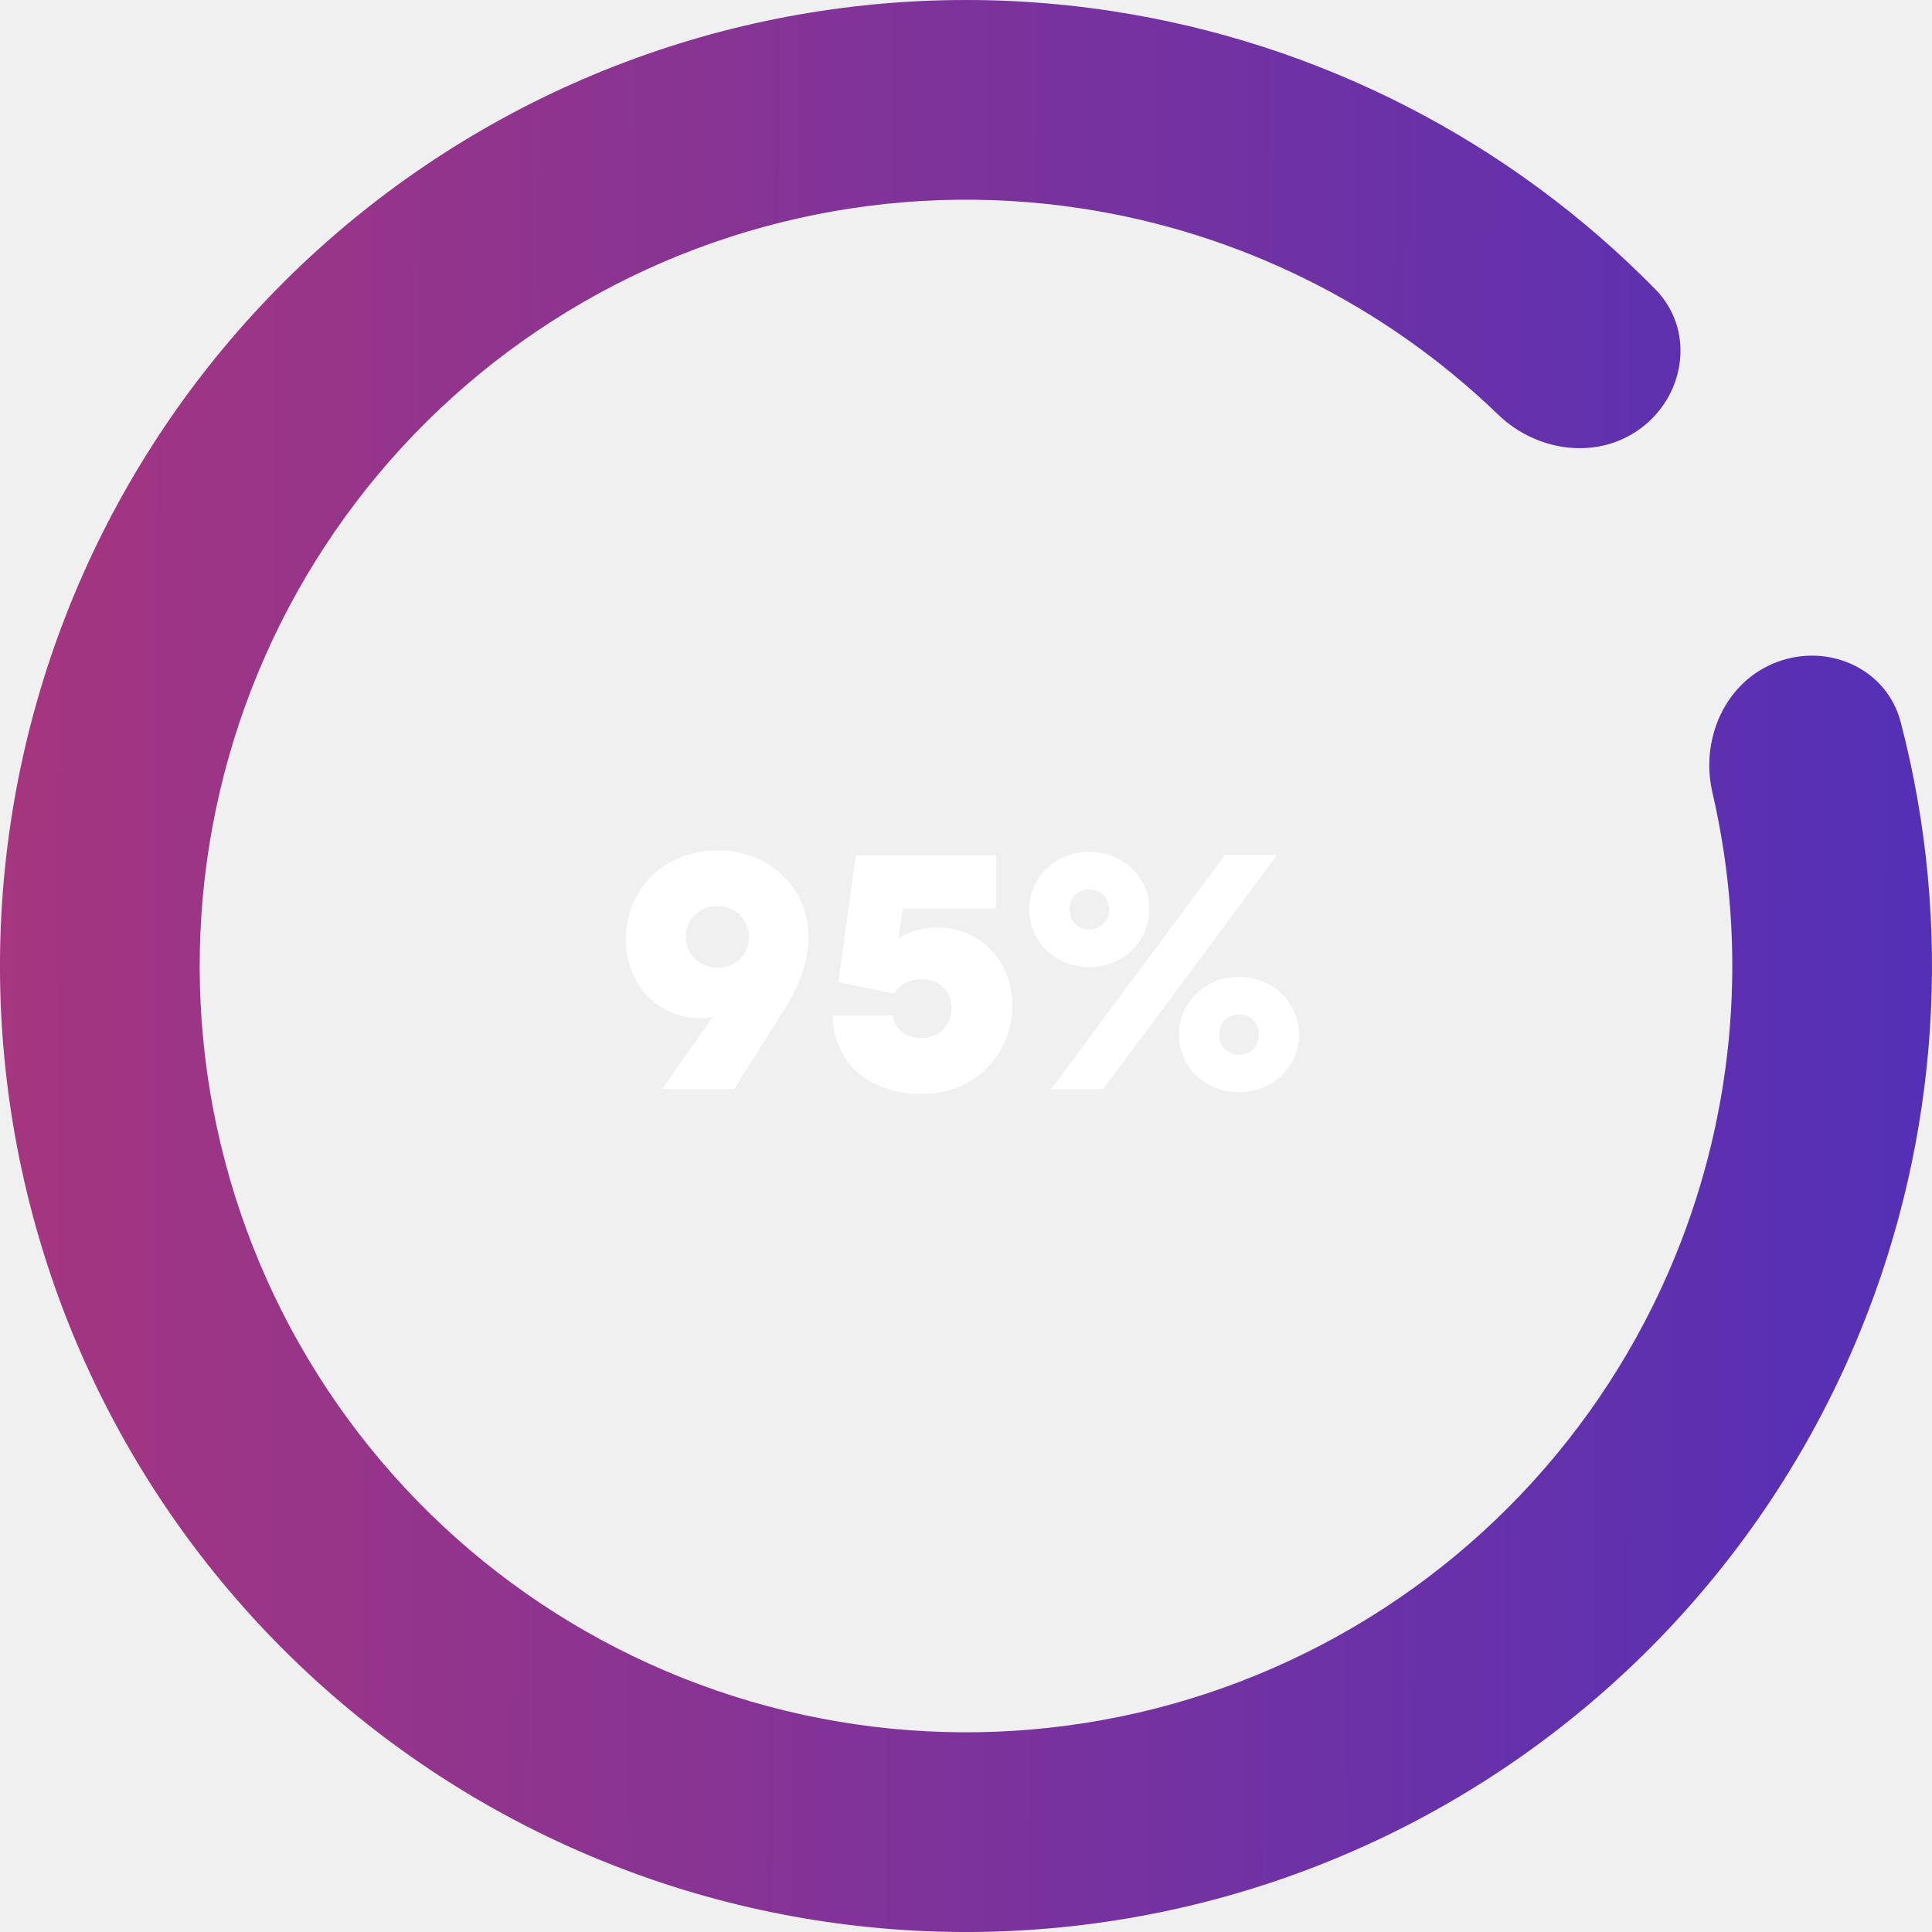
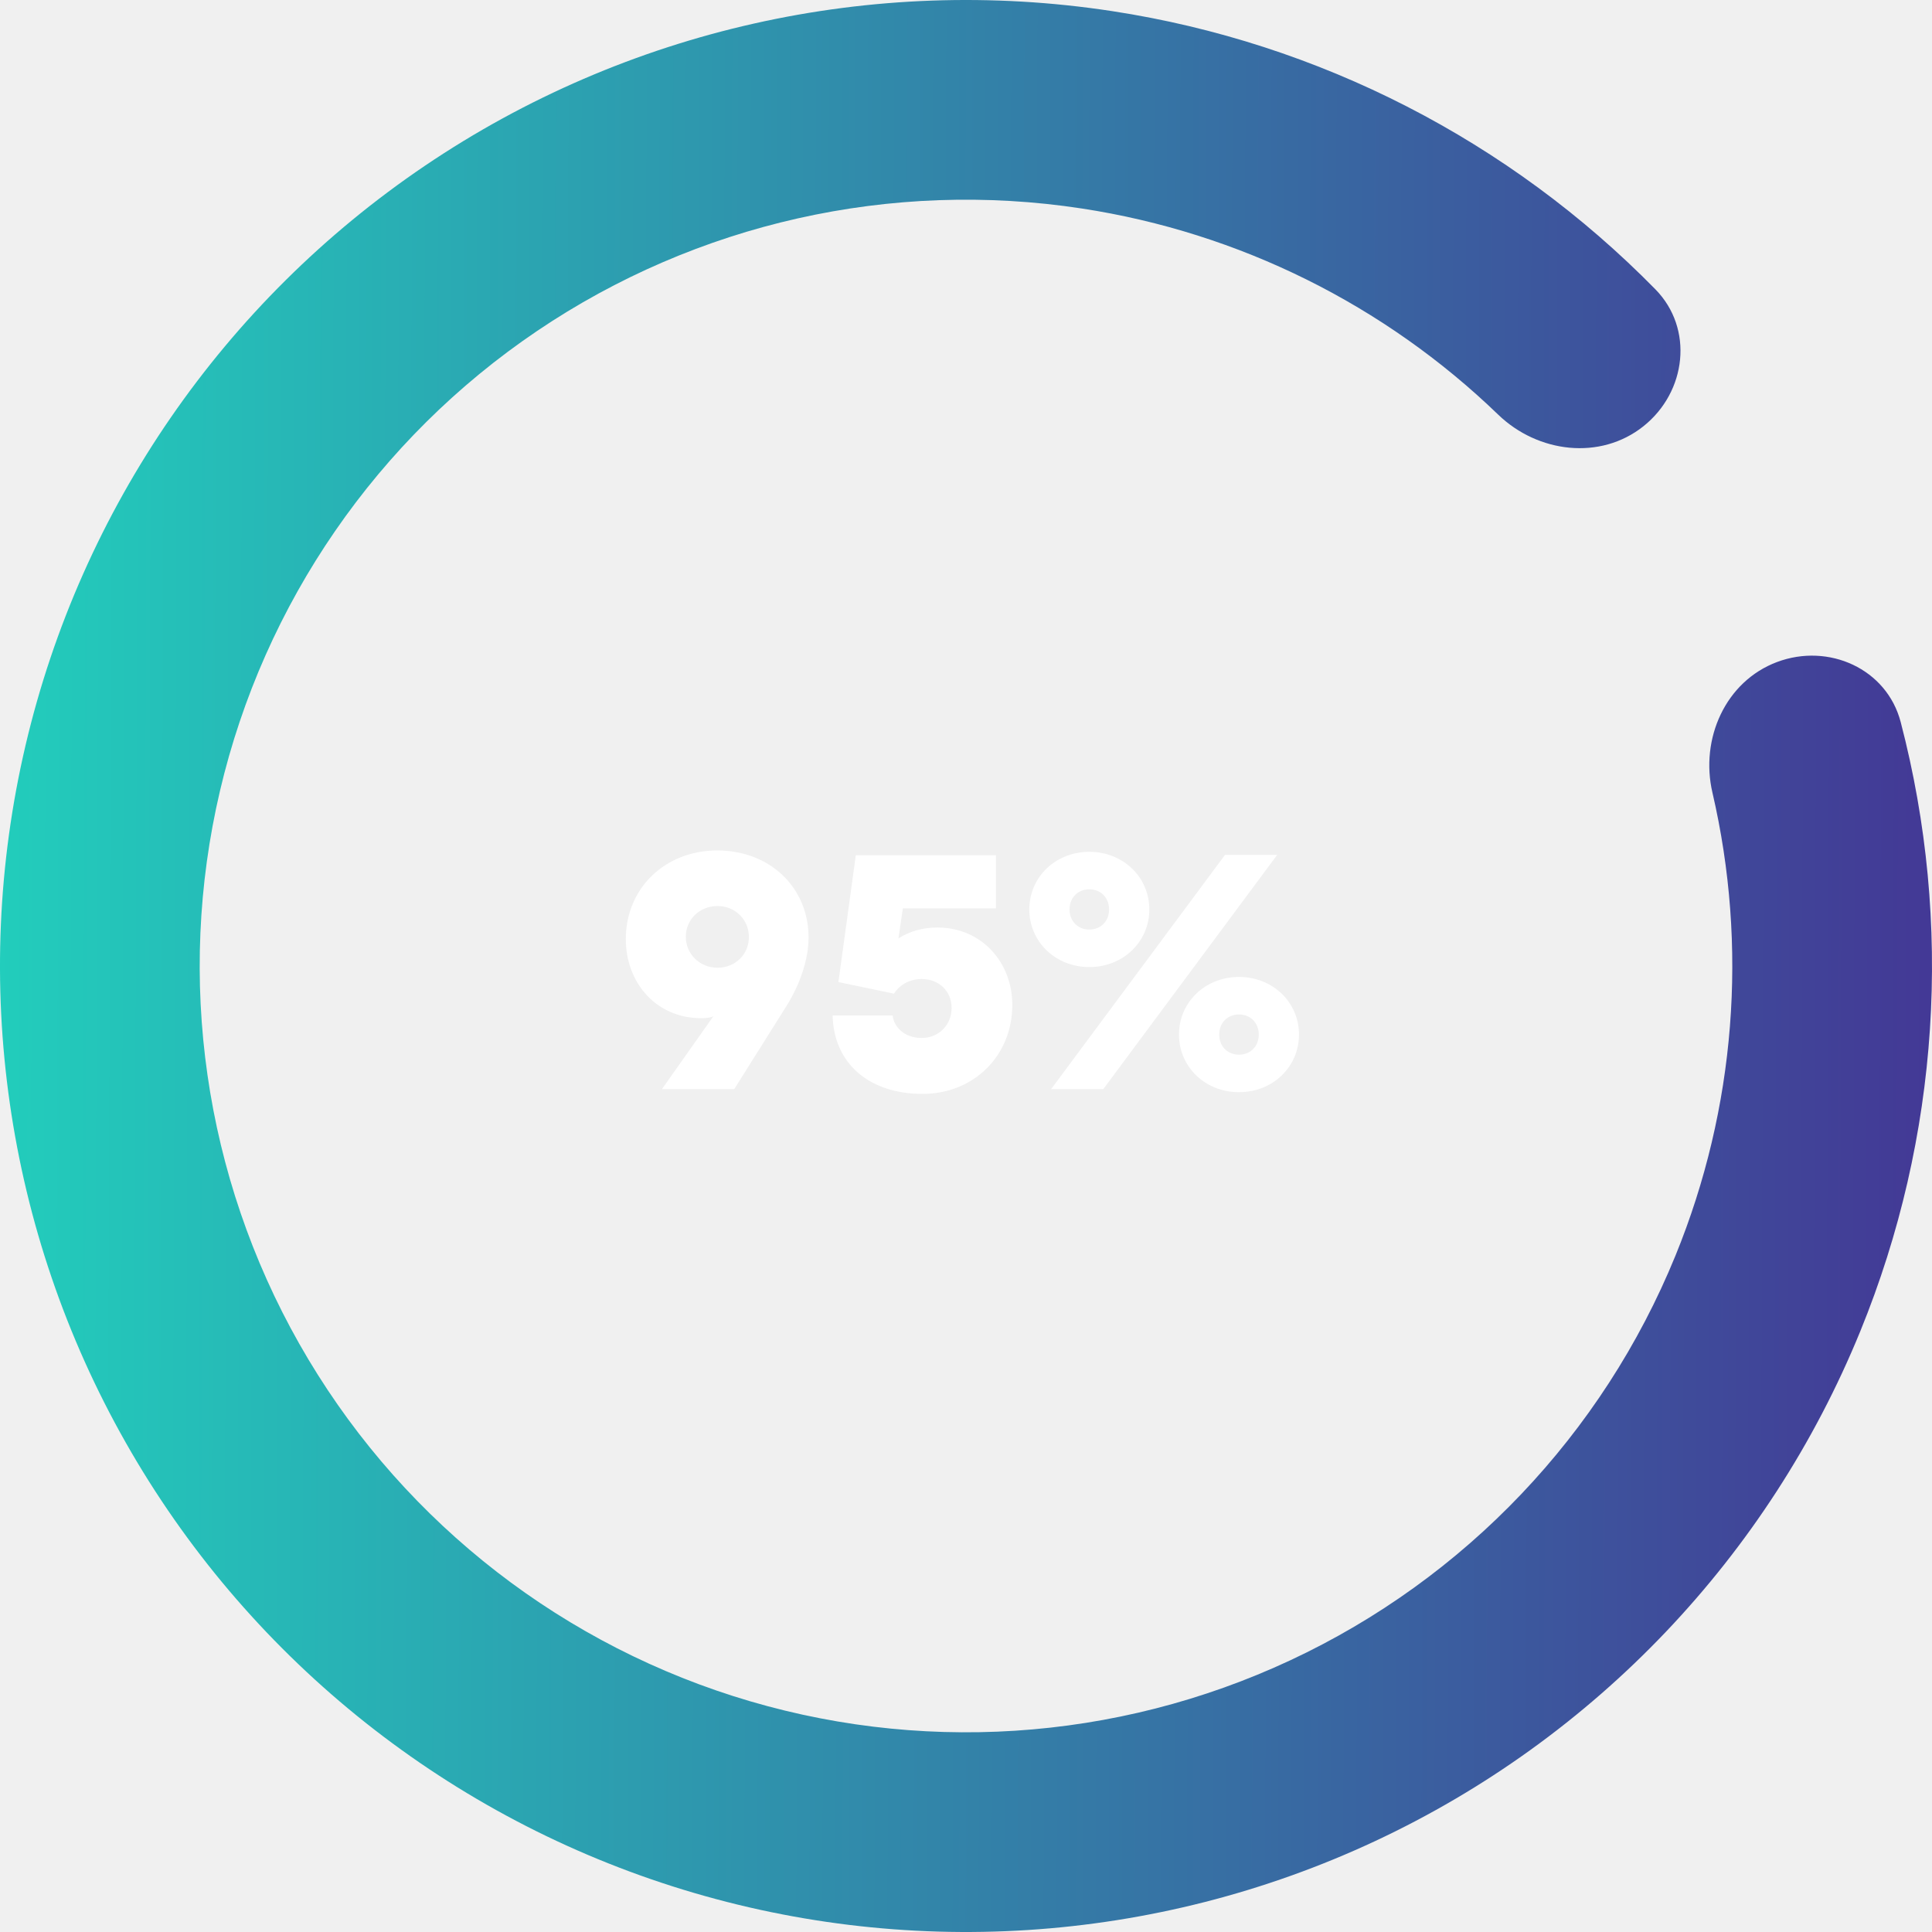
<svg xmlns="http://www.w3.org/2000/svg" width="204" height="204" viewBox="0 0 204 204" fill="none">
  <path d="M187.639 69.902C193.092 67.859 199.226 70.614 200.696 76.248C206.238 97.486 204.802 120.051 196.436 140.546C186.737 164.31 168.435 183.543 145.182 194.409C121.928 205.275 95.433 206.975 70.982 199.169C46.531 191.364 25.921 174.628 13.264 152.299C0.607 129.97 -3.166 103.69 2.696 78.702C8.559 53.713 23.627 31.854 44.894 17.484C66.161 3.114 92.064 -2.709 117.435 1.175C139.317 4.524 159.415 14.883 174.791 30.547C178.869 34.702 178.083 41.38 173.529 45.009C168.975 48.637 162.385 47.827 158.195 43.783C146.212 32.215 130.877 24.564 114.244 22.018C94.118 18.937 73.57 23.557 56.699 34.956C39.829 46.355 27.876 63.696 23.225 83.518C18.574 103.34 21.568 124.188 31.608 141.901C41.649 159.614 57.998 172.89 77.394 179.082C96.791 185.274 117.809 183.925 136.255 175.305C154.701 166.686 169.219 151.429 176.914 132.578C183.273 116.999 184.584 99.912 180.815 83.688C179.497 78.016 182.187 71.946 187.639 69.902Z" fill="url(#paint0_linear_16_339)" />
  <path d="M66.08 99.16C66.08 103.804 69.32 107.512 74.036 107.512C74.648 107.512 75.08 107.44 75.332 107.296L69.896 115H77.528L83.072 106.18C84.476 103.912 85.376 101.32 85.376 98.98C85.376 93.724 81.308 89.8 75.728 89.8C70.256 89.8 66.08 93.76 66.08 99.16ZM72.416 98.908C72.416 97.072 73.892 95.668 75.764 95.668C77.636 95.668 79.076 97.108 79.076 98.944C79.076 100.78 77.636 102.184 75.764 102.184C73.892 102.184 72.416 100.744 72.416 98.908ZM94.397 104.92C94.937 104.056 95.981 103.372 97.313 103.372C99.149 103.372 100.481 104.668 100.481 106.432C100.481 108.196 99.149 109.6 97.313 109.6C95.405 109.6 94.361 108.34 94.253 107.224H87.917C88.025 112.228 91.697 115.504 97.421 115.504C102.785 115.504 106.889 111.508 106.889 106.108C106.889 101.644 103.685 97.936 98.969 97.936C97.421 97.936 96.053 98.332 94.865 99.088L95.333 95.92H105.161V90.304H90.365L88.529 103.696L94.397 104.92ZM121.357 96.028C121.357 92.608 118.585 89.944 115.021 89.944C111.457 89.944 108.685 92.608 108.685 96.028C108.685 99.448 111.457 102.112 115.021 102.112C118.585 102.112 121.357 99.448 121.357 96.028ZM117.109 96.028C117.109 97.288 116.209 98.152 115.021 98.152C113.833 98.152 112.933 97.288 112.933 96.028C112.933 94.768 113.833 93.904 115.021 93.904C116.209 93.904 117.109 94.768 117.109 96.028ZM134.857 90.268H129.349L110.989 115H116.497L134.857 90.268ZM124.489 109.24C124.489 112.66 127.261 115.324 130.825 115.324C134.389 115.324 137.161 112.66 137.161 109.24C137.161 105.82 134.389 103.156 130.825 103.156C127.261 103.156 124.489 105.82 124.489 109.24ZM128.737 109.24C128.737 107.98 129.637 107.116 130.825 107.116C132.013 107.116 132.913 107.98 132.913 109.24C132.913 110.5 132.013 111.364 130.825 111.364C129.637 111.364 128.737 110.5 128.737 109.24Z" fill="white" />
  <defs>
    <linearGradient id="paint0_linear_16_339" x1="-12.435" y1="91.215" x2="228.124" y2="92.098" gradientUnits="userSpaceOnUse">
-       <stop stop-color="#AA367C" />
-       <stop offset="1" stop-color="#4A2FBD" />
+       <stop stop-color="#20d6be" />
+       <stop offset="1" stop-color="#472791" />
    </linearGradient>
  </defs>
</svg>
